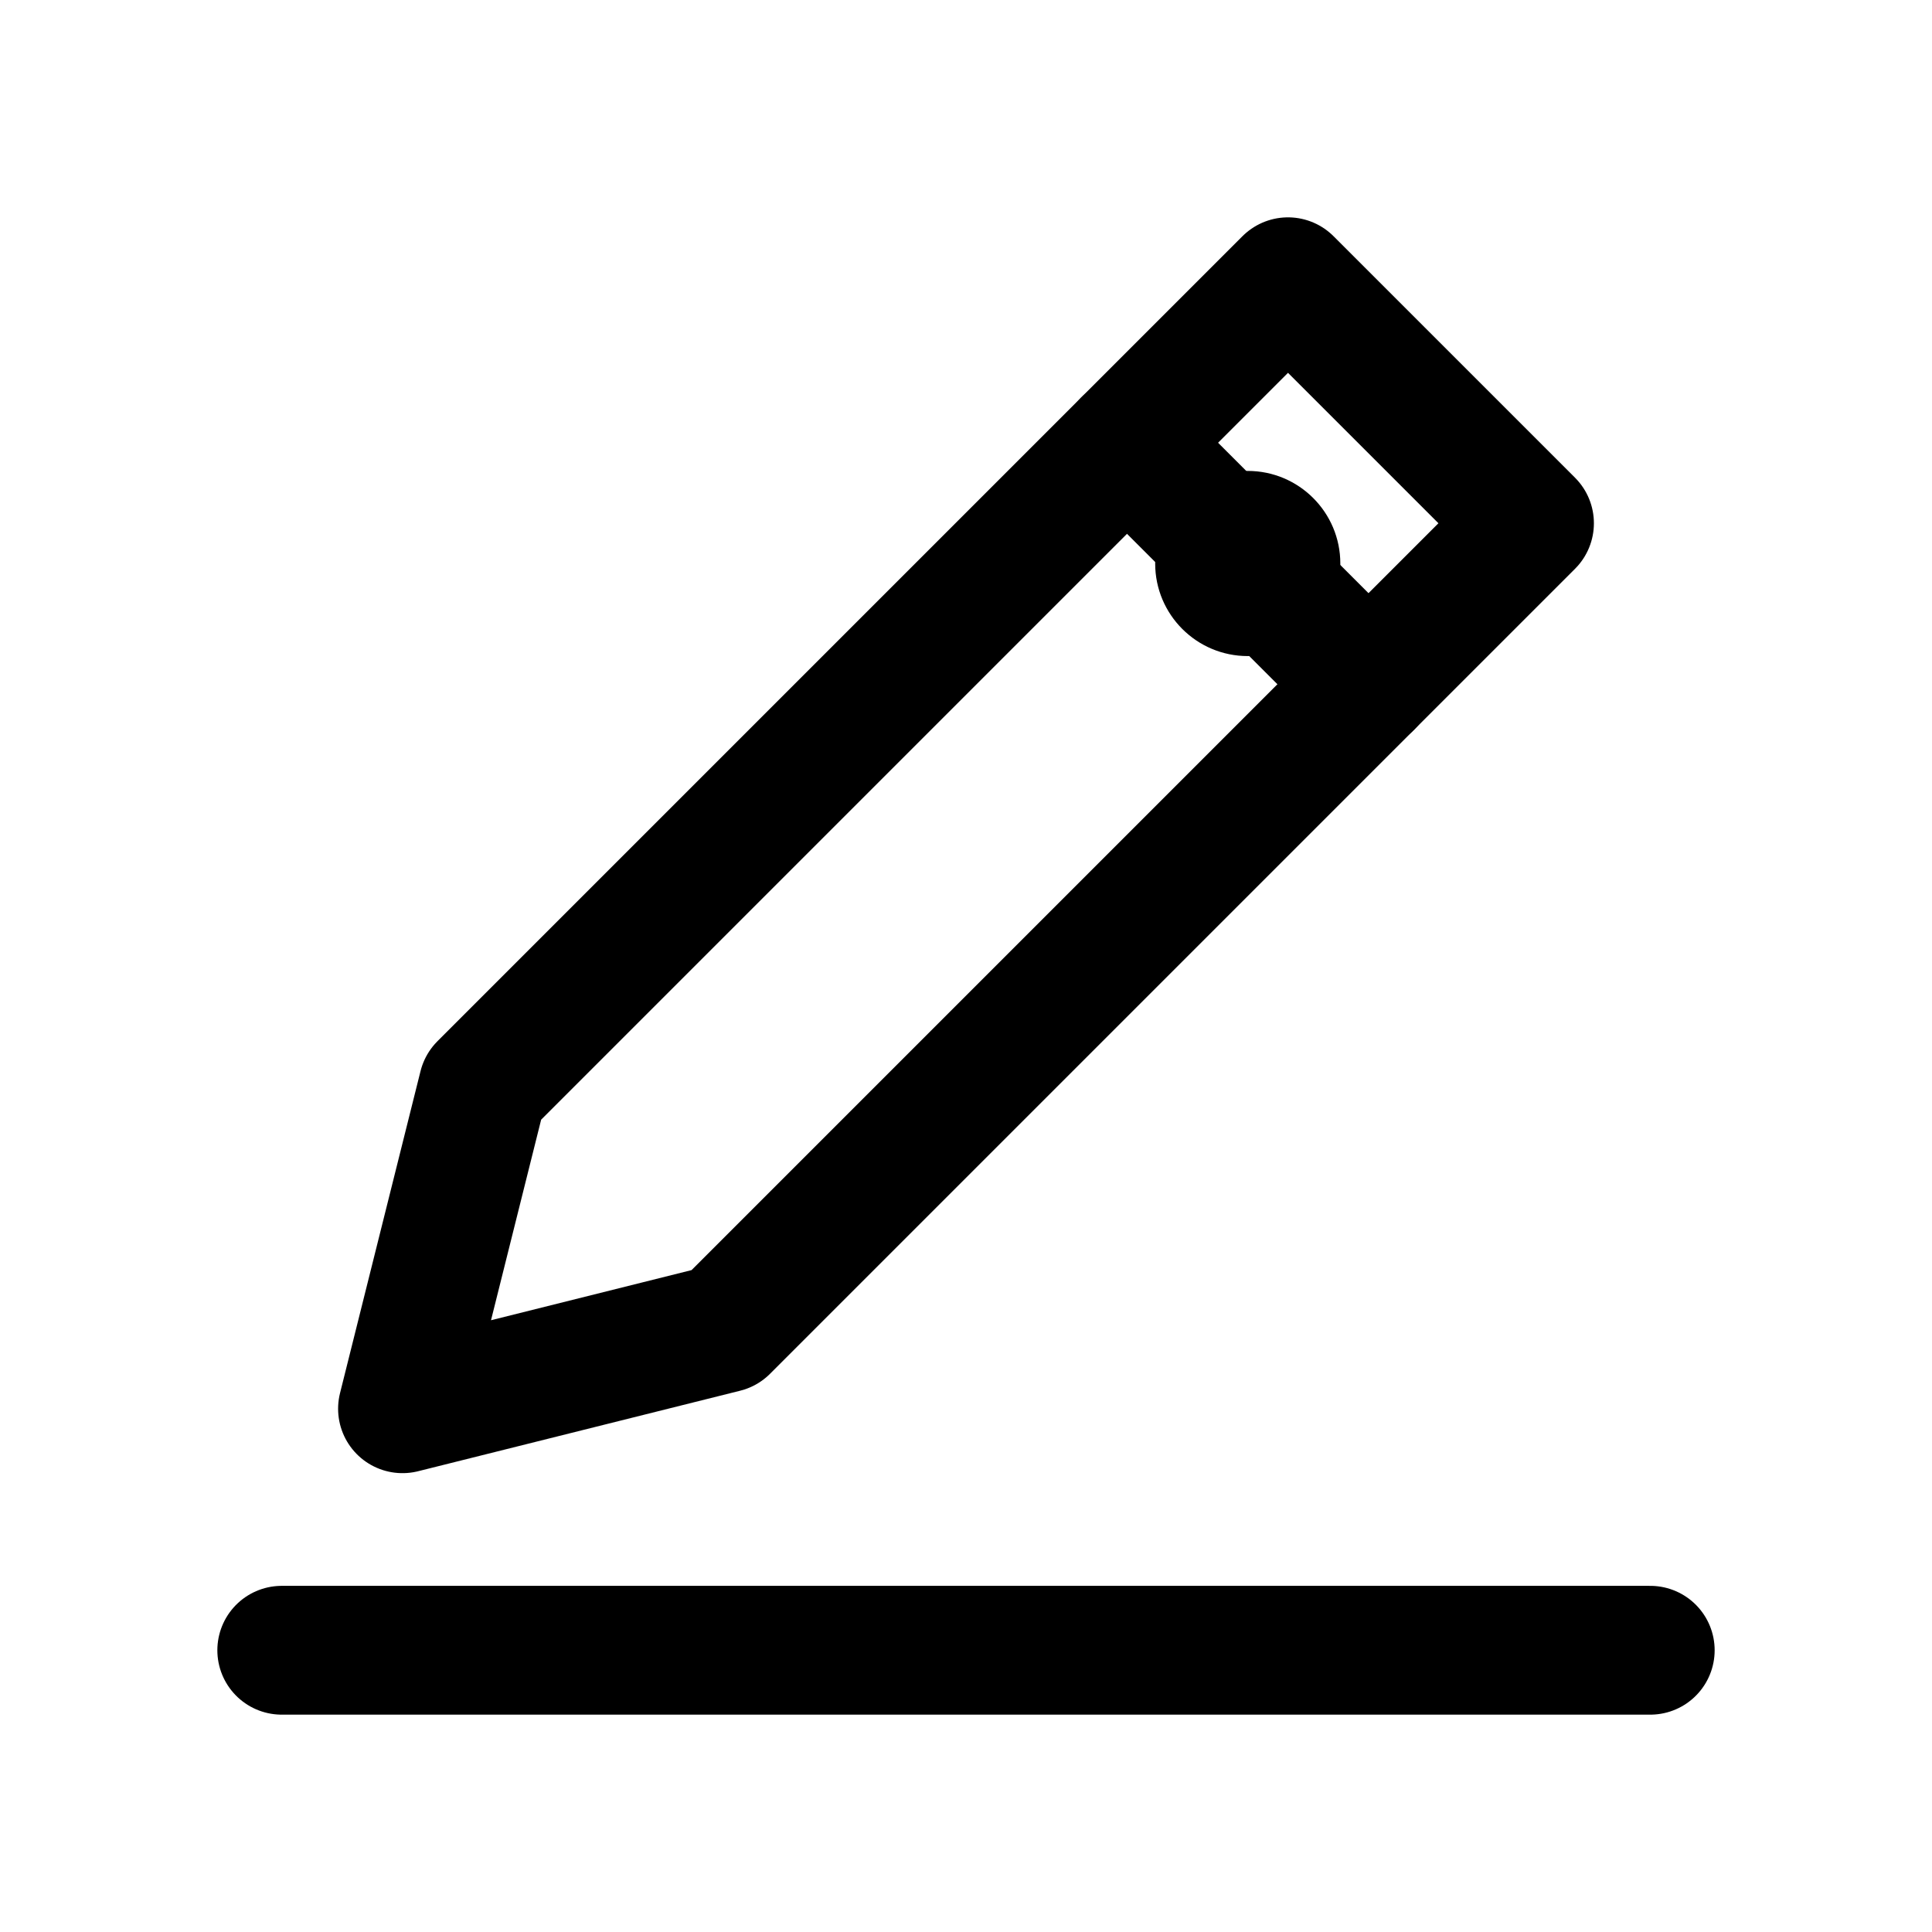
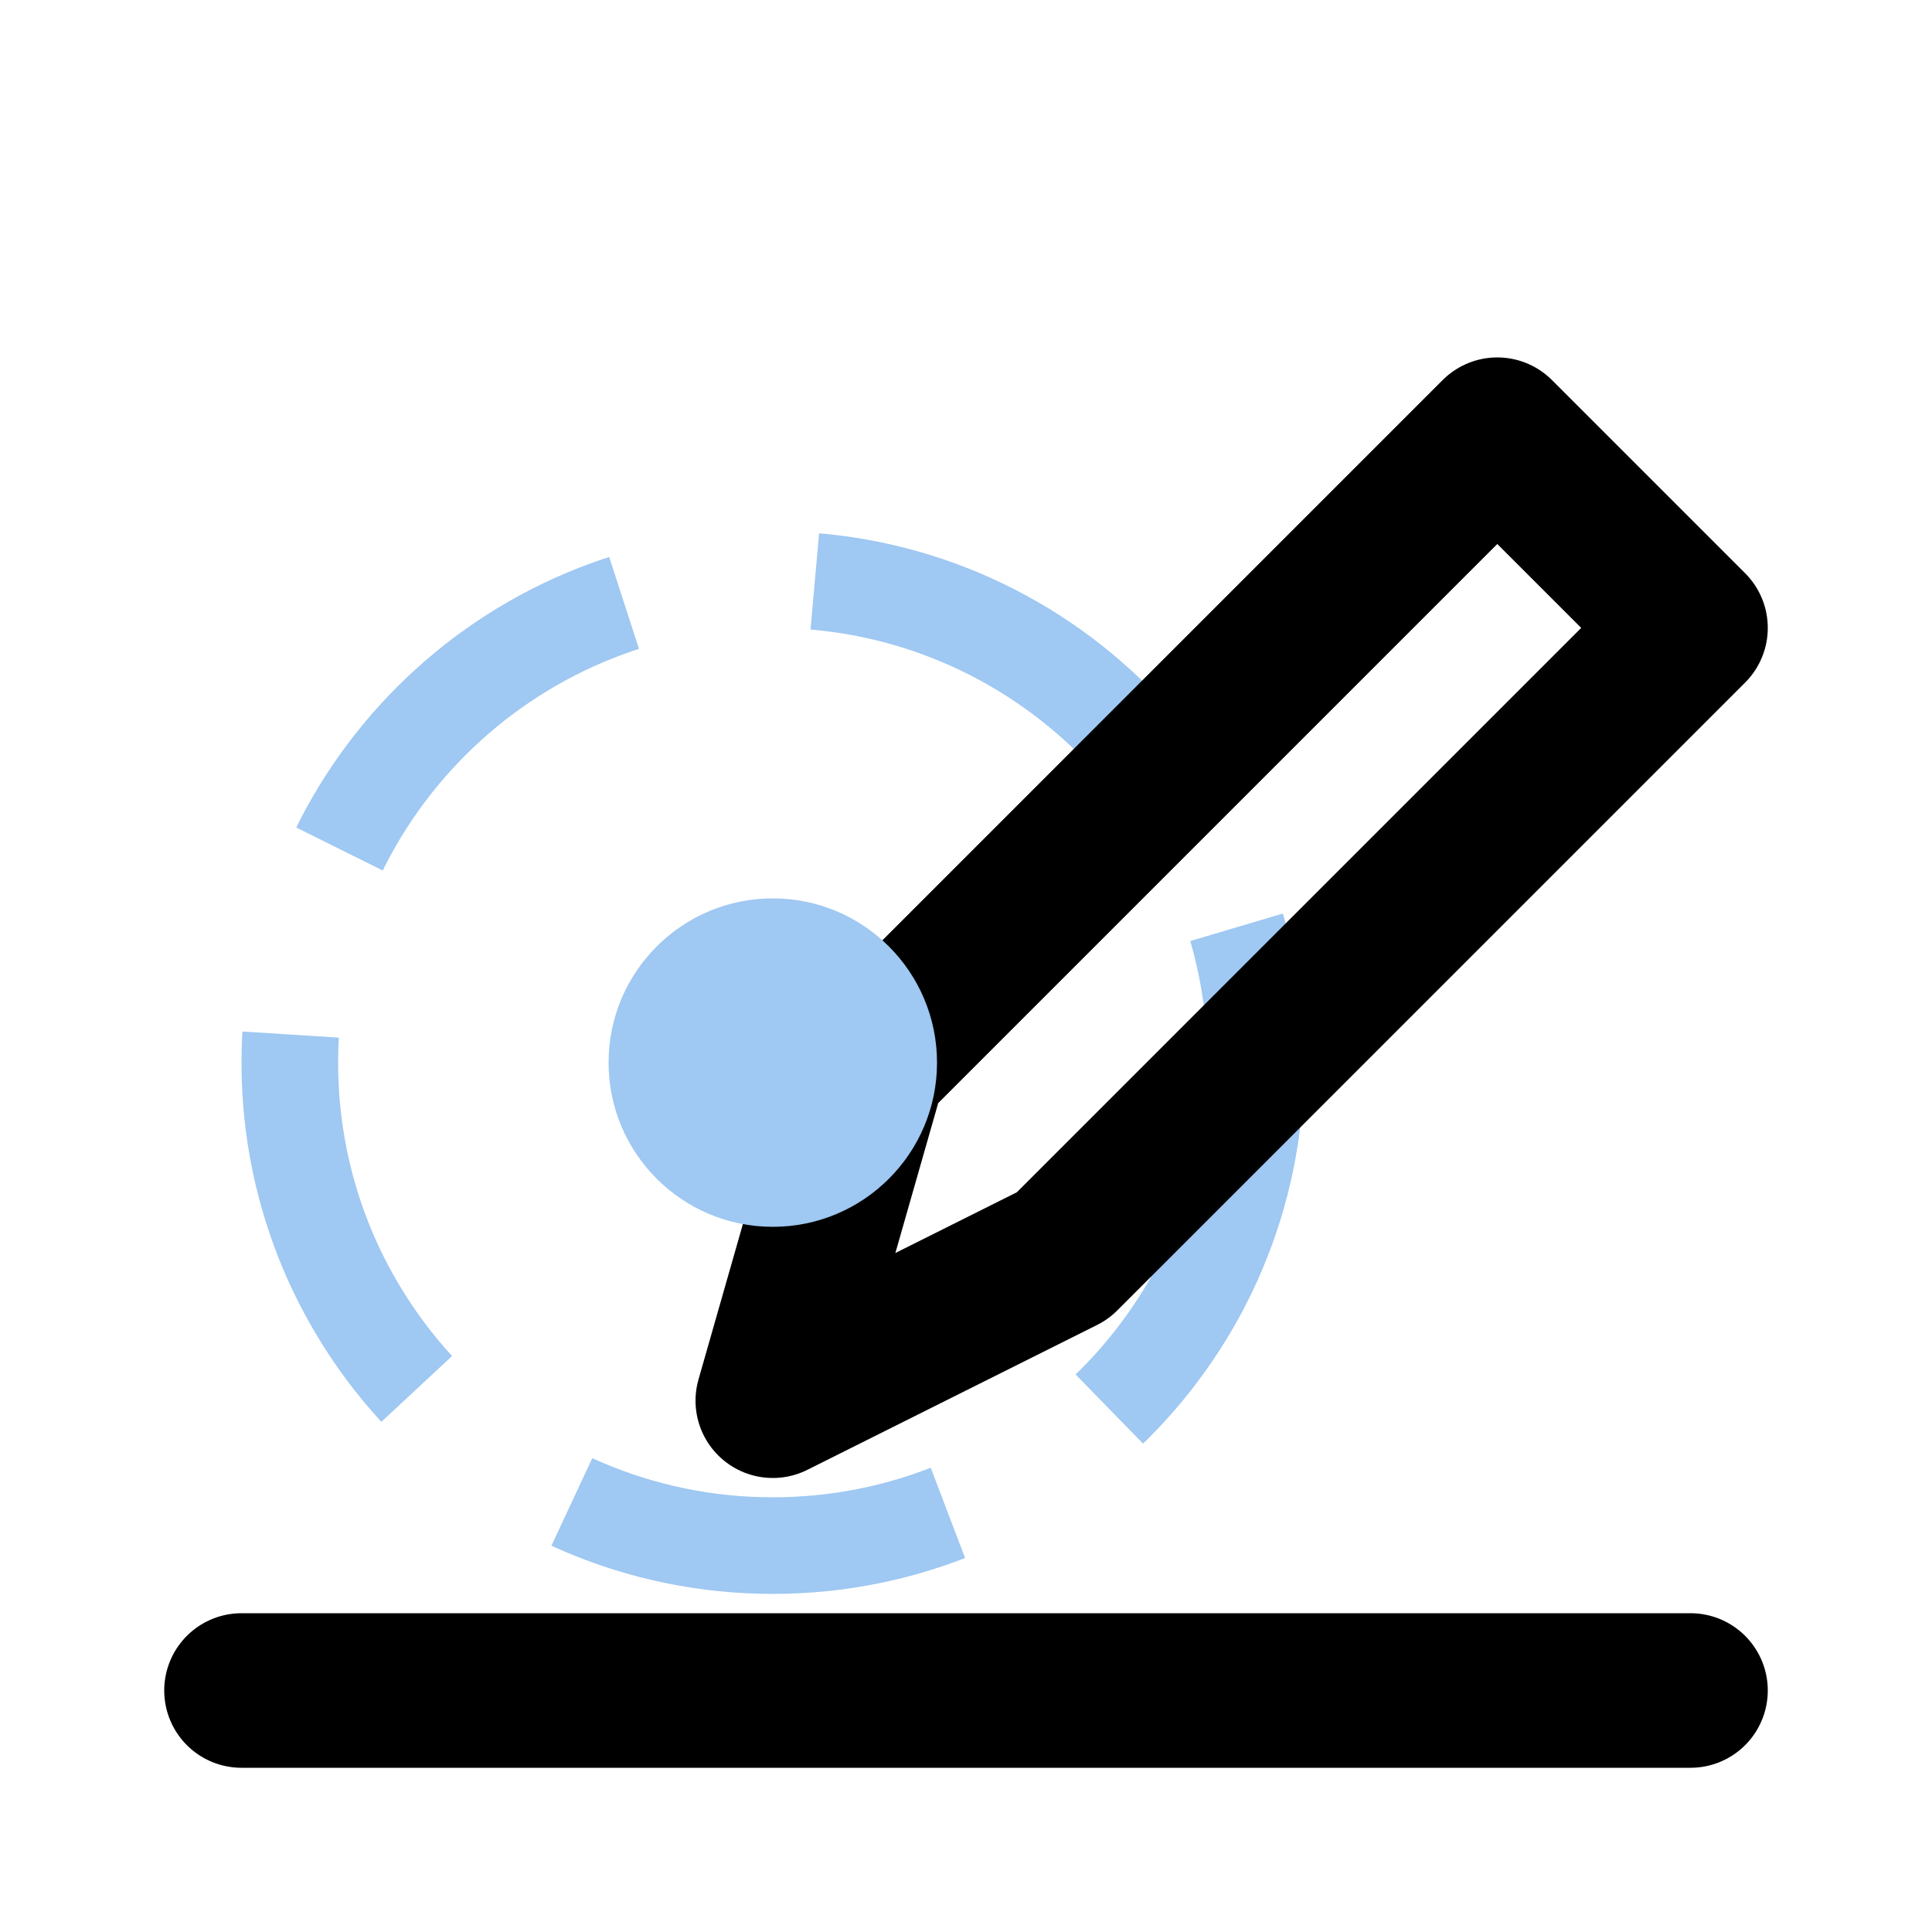
- <svg xmlns="http://www.w3.org/2000/svg" viewBox="0 0 24 24" fill="none" stroke="currentColor" stroke-width="1.6" stroke-linecap="round" stroke-linejoin="round">
-   <path d="M3.5 20.5h17" />
-   <path d="M5 17.5l1-4 10-10 3 3-10 10z" />
-   <path d="M14 5.5l3 3" />
-   <circle cx="15.5" cy="7" r="1.15" fill="currentColor" stroke="none" />
+ <svg xmlns="http://www.w3.org/2000/svg" viewBox="0 0 20 20" fill="none" stroke="currentColor" stroke-width="1.6" stroke-linecap="round" stroke-linejoin="round">
+   <g stroke="#9fc8f2" stroke-width="1" stroke-dasharray="4 2" stroke-linecap="butt">
+     <circle cx="8" cy="11" r="5" />
+   </g>
+   <path d="M2.5 17.5H17.5" />
+   <path d="M8 14.5 9 11 15.5 4.5 17.5 6.5 11 13Z" />
+   <circle cx="8" cy="11" r="1.7" fill="#9fc8f2" stroke="none" />
</svg>
